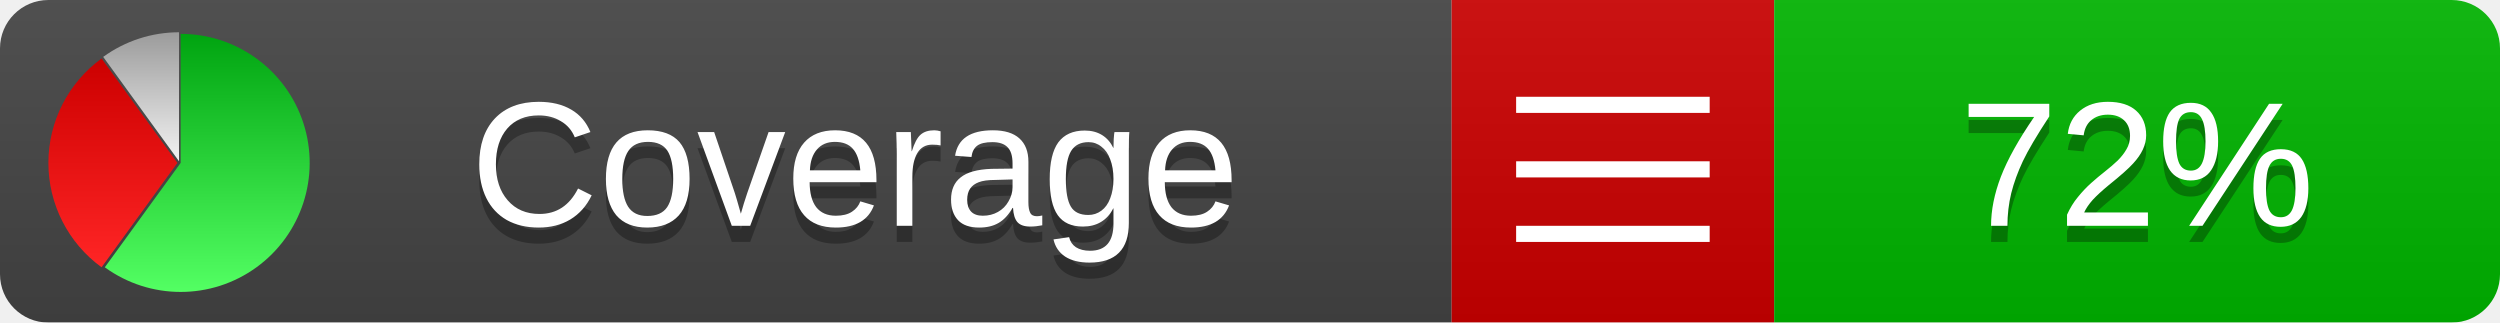
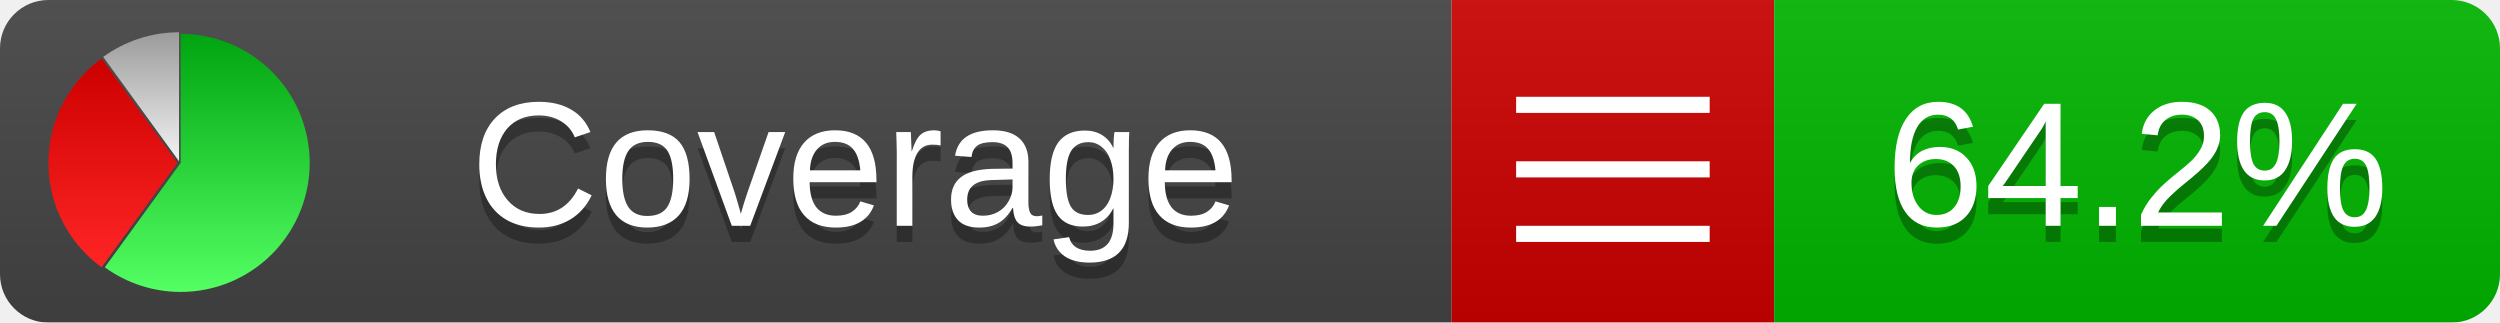
<svg xmlns="http://www.w3.org/2000/svg" xmlns:xlink="http://www.w3.org/1999/xlink" width="155" height="20">
  <style type="text/css">
          
            @keyframes fadeout {
              0 % { visibility: visible; opacity: 1; }
              40% { visibility: visible; opacity: 1; }
              50% { visibility: hidden; opacity: 0; }
              90% { visibility: hidden; opacity: 0; }
              100% { visibility: visible; opacity: 1; }
            }
            @keyframes fadein {
              0% { visibility: hidden; opacity: 0; }
              40% { visibility: hidden; opacity: 0; }
              50% { visibility: visible; opacity: 1; }
              90% { visibility: visible; opacity: 1; }
              100% { visibility: hidden; opacity: 0; }
            }
            .linecoverage {
                animation-duration: 10s;
                animation-name: fadeout;
                animation-iteration-count: infinite;
            }
            .branchcoverage {
                animation-duration: 10s;
                animation-name: fadein;
                animation-iteration-count: infinite;
            }
          
    </style>
  <defs>
    <linearGradient id="gradient" x2="0" y2="100%">
      <stop offset="0" stop-color="#bbb" stop-opacity=".1" />
      <stop offset="1" stop-opacity=".1" />
    </linearGradient>
    <linearGradient id="green" x2="0" y2="100%">
      <stop offset="0" stop-color="#00A410" />
      <stop offset="1" stop-color="#53FF63" />
    </linearGradient>
    <linearGradient id="red" x2="0" y2="100%">
      <stop offset="0" stop-color="#C00" />
      <stop offset="1" stop-color="#FF2525" />
    </linearGradient>
    <linearGradient id="gray" x2="0" y2="100%">
      <stop offset="0" stop-color="#9B9B9B" />
      <stop offset="1" stop-color="#F3F3F3" />
    </linearGradient>
    <mask id="mask">
      <rect width="155" height="20" rx="3" fill="#fff" />
    </mask>
    <g id="icon">
      <path style="fill:url(#green);" d="M205,202.5 l0,-200 a200,200 0 1,1 -117.558,361.803 z" />
      <path style="fill:url(#red);" d="M200,202.5 l-117.558,161.803 a200,200 0 0,1 0,-323.607 z" />
      <path style="fill:url(#gray);" d="M202.5,200 l-117.558,-161.803 a200,200 0 0,1 117.558,-38.196 z" />
    </g>
  </defs>
  <g mask="url(#mask)">
    <rect x="0" y="0" width="90" height="20" fill="#444" />
    <rect x="90" y="0" width="20" height="20" fill="#c00" />
    <rect x="110" y="0" width="45" height="20" fill="#00B600" />
    <rect x="0" y="0" width="155" height="20" fill="url(#gradient)" />
  </g>
  <g>
    <path class="" stroke="#fff" d="M94 6.5 h12 M94 10.5 h12 M94 14.5 h12" />
  </g>
  <g fill="#fff" text-anchor="middle" font-family="Verdana,Arial,Geneva,sans-serif" font-size="11">
    <a xlink:href="https://github.com/danielpalme/ReportGenerator" target="_top">
      <use xlink:href="#icon" transform="translate(3,2) scale(.04)" />
    </a>
    <text x="53" y="15" fill="#010101" fill-opacity=".3">Coverage</text>
    <text x="53" y="14" fill="#fff">Coverage</text>
-     <text class="" x="132.5" y="15" fill="#010101" fill-opacity=".3">72%</text>
-     <text class="" x="132.5" y="14">72%</text>
+     <text class="" x="132.5" y="15" fill="#010101" fill-opacity=".3">64.2%</text>
+     <text class="" x="132.5" y="14">64.2%</text>
  </g>
  <g>
    <rect class="" x="90" y="0" width="65" height="20" fill-opacity="0" />
  </g>
</svg>
